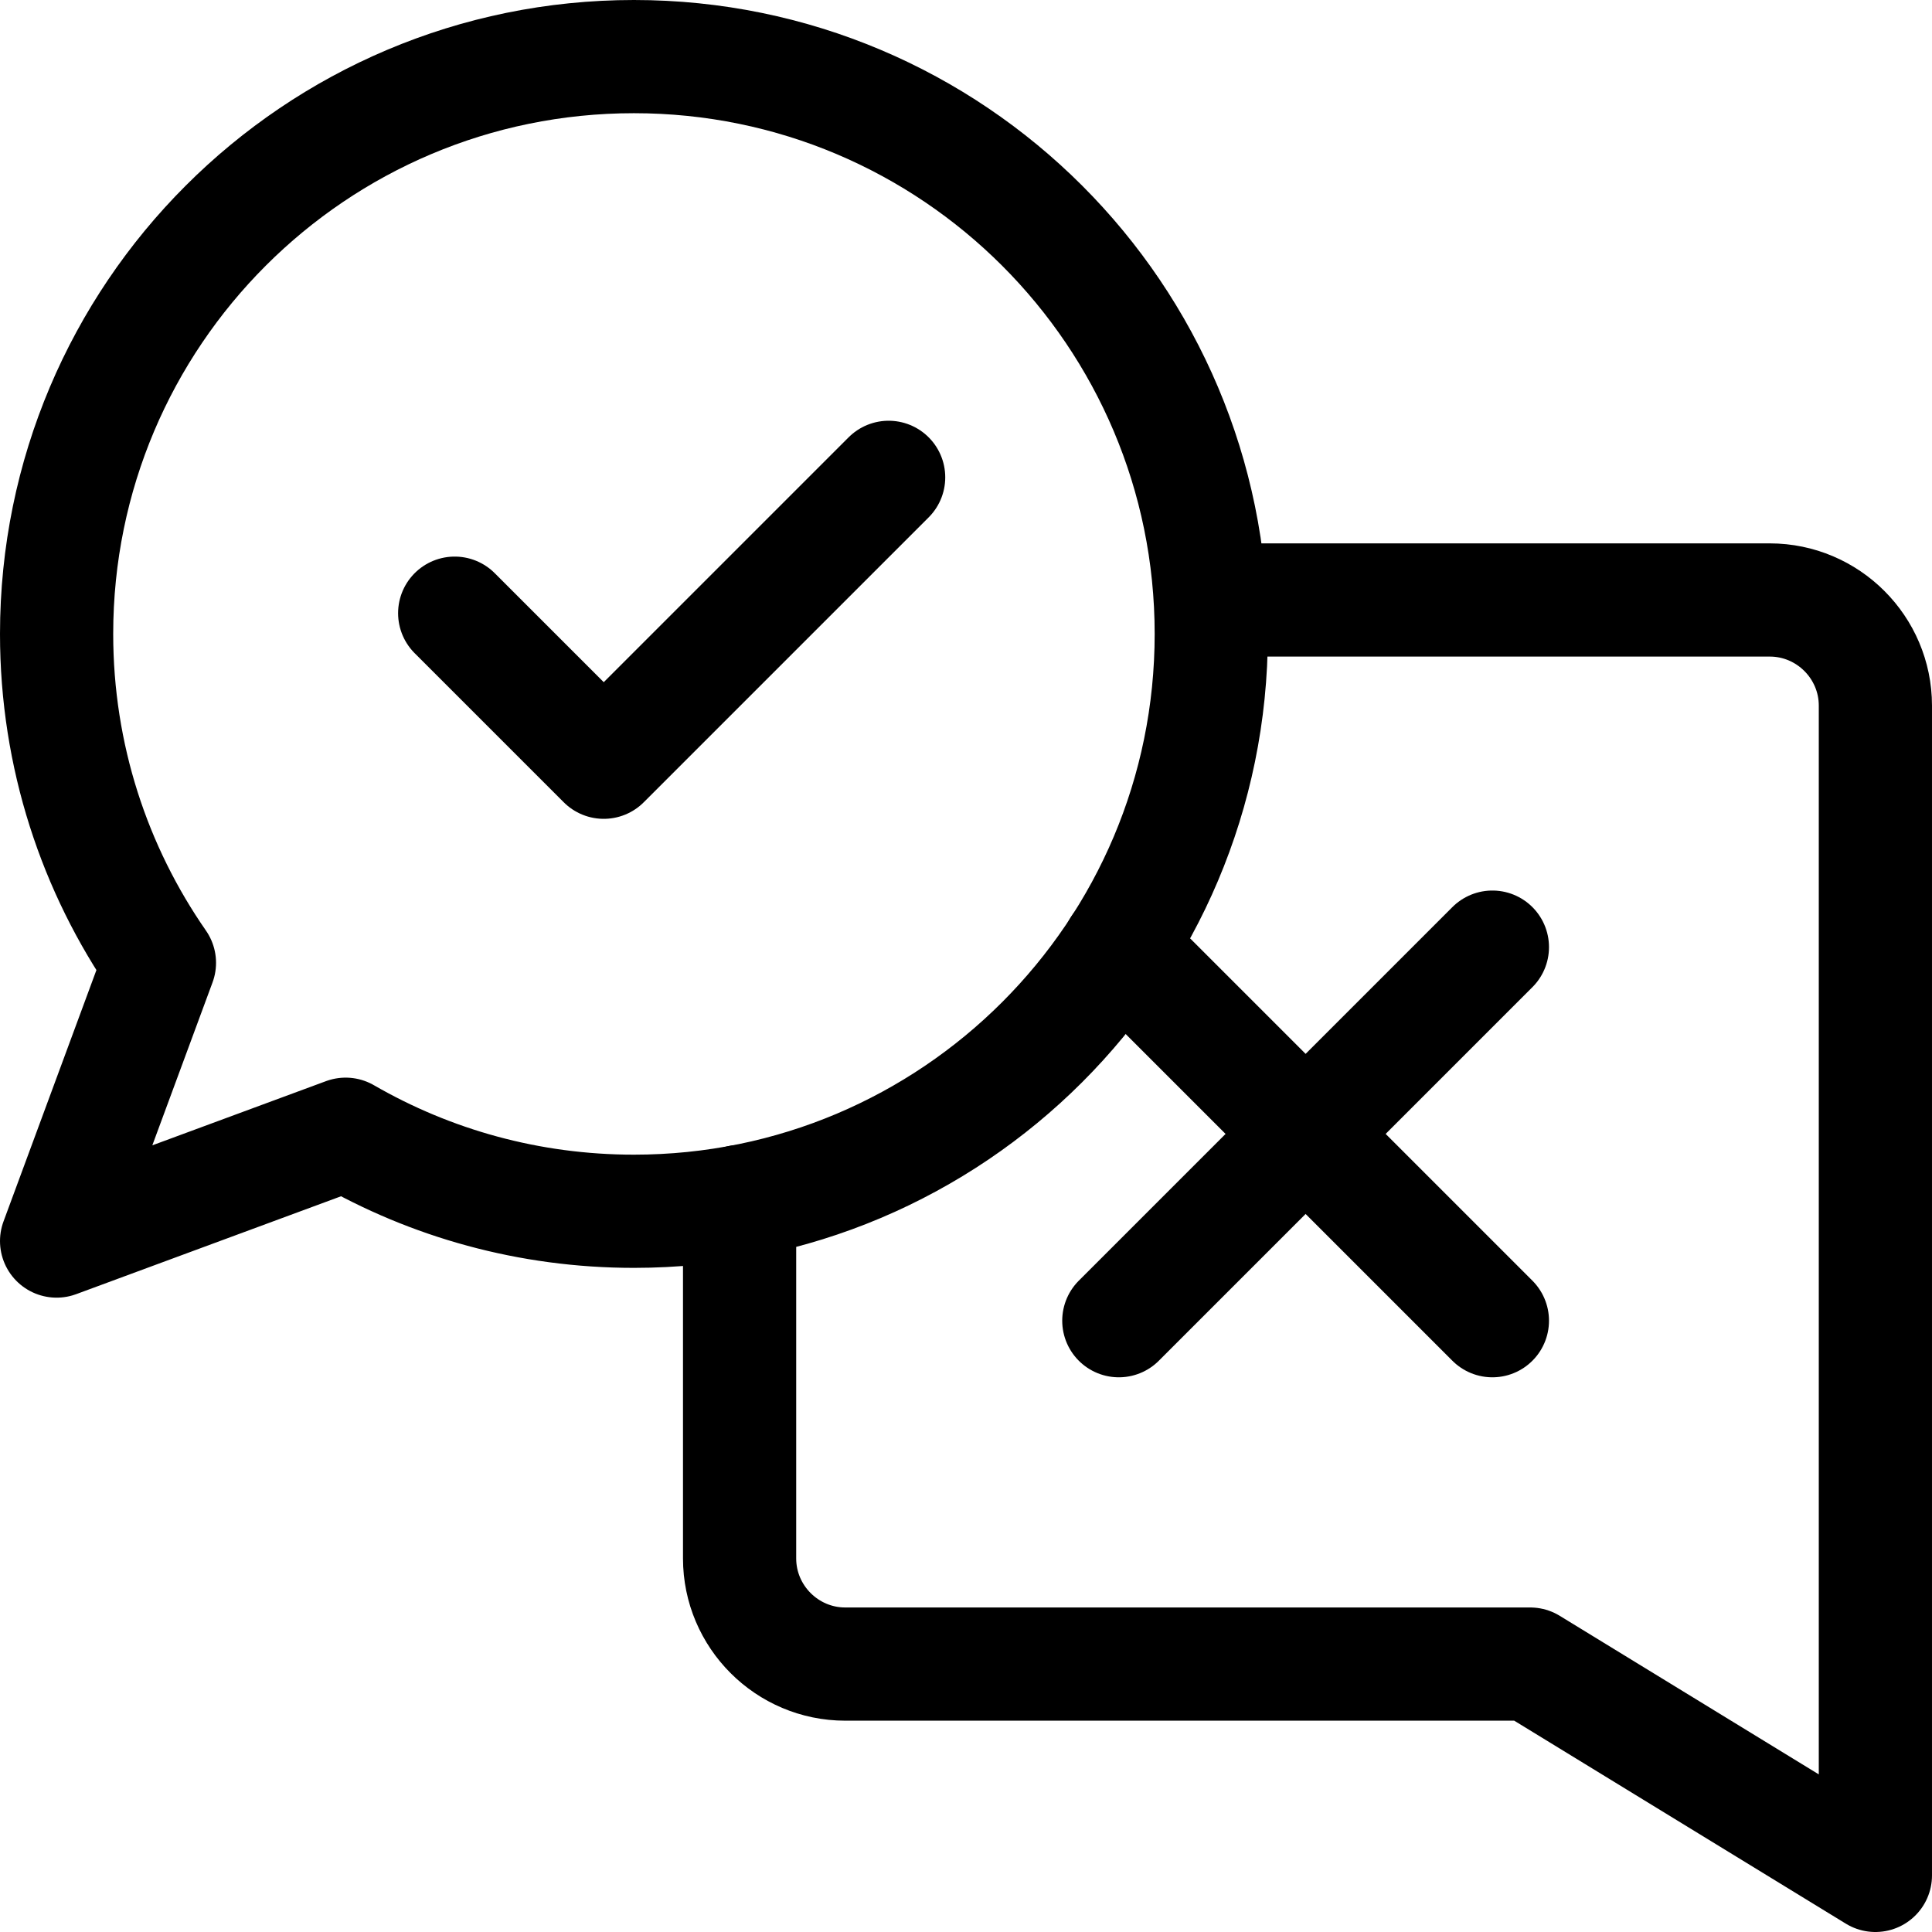
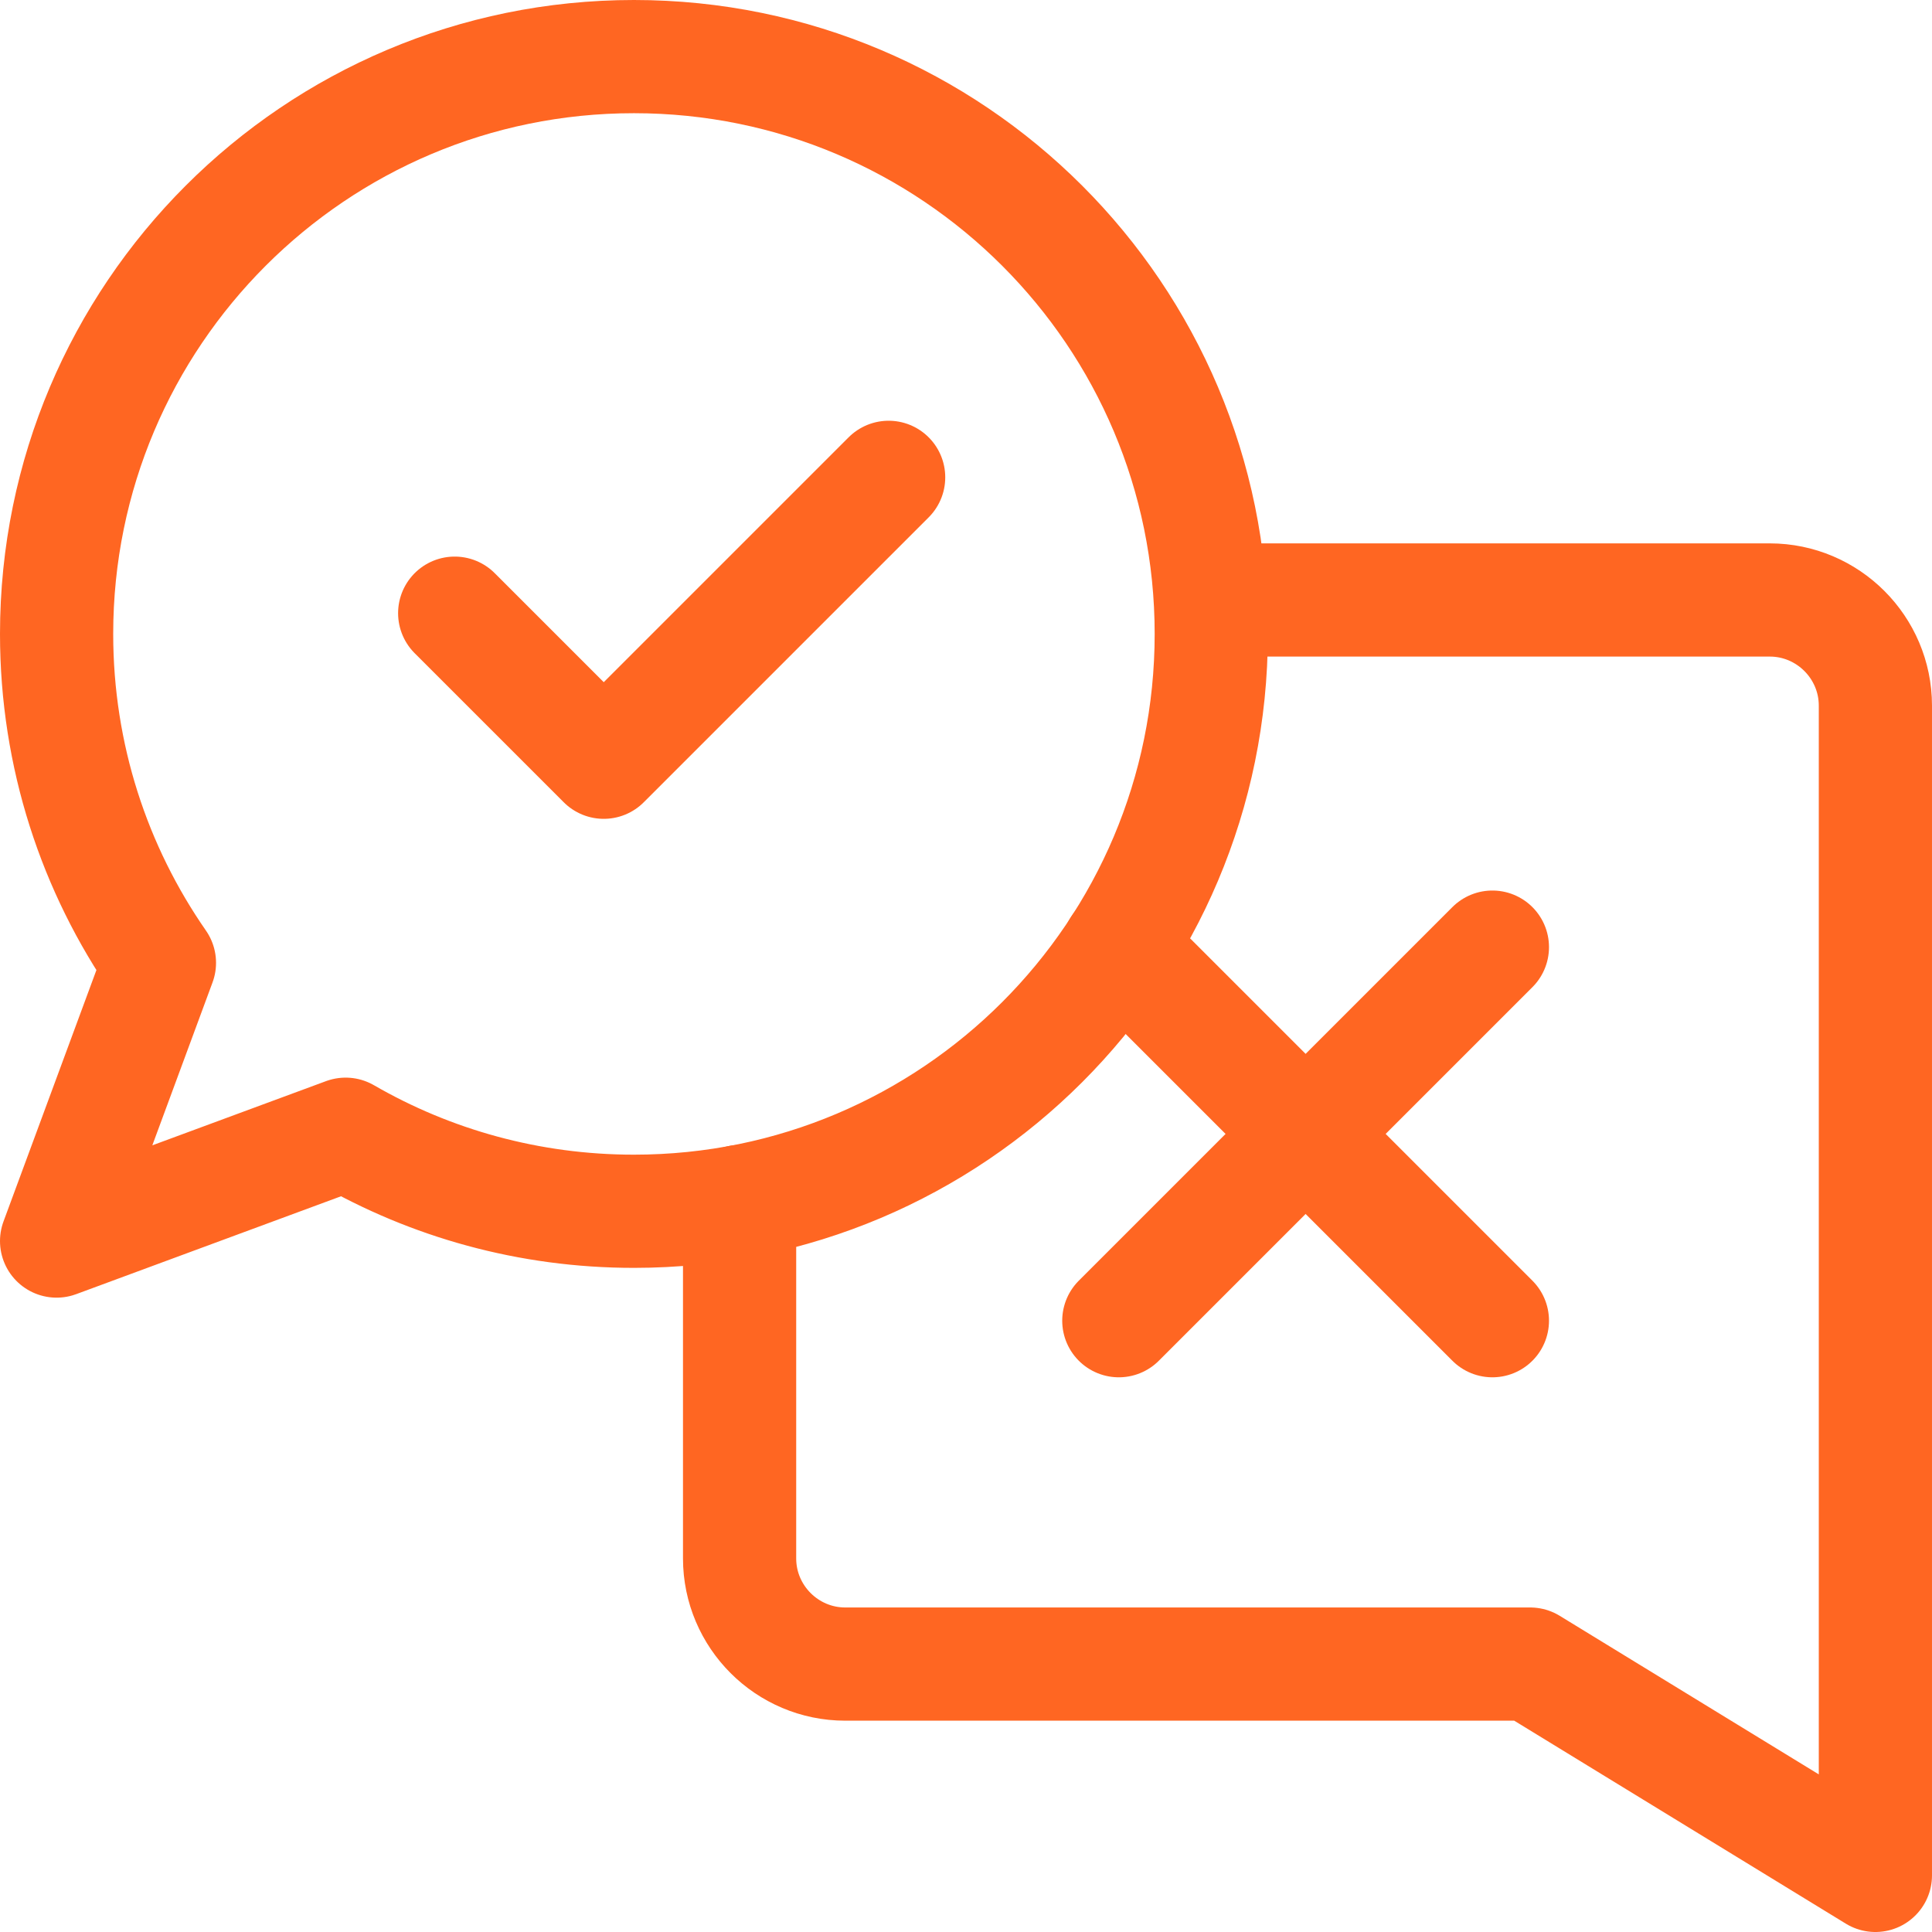
<svg xmlns="http://www.w3.org/2000/svg" height="682.667" viewBox="0 0 682.667 682.667" width="682.667">
-   <g style="fill:none;stroke:#000;stroke-width:30;stroke-linecap:round;stroke-linejoin:round;stroke-miterlimit:22.926">
-     <path d="m0 0h147.998c15.424 0 28.002-12.579 28.002-28.001v-309.999l-91.488 56.001h-181.509c-15.422 0-28.002 12.579-28.002 28.002v94.561" transform="matrix(1.333333 0 0 -1.333333 427.9987 212)" />
-     <path d="m0 0c84.499 0 152.999-68.5 152.999-153 0-84.499-68.5-152.999-152.999-152.999-27.829 0-53.922 7.431-76.403 20.416l-76.597-28.309 27.251 73.732c-17.175 24.733-27.251 54.768-27.251 87.16 0 84.5 68.501 153 153 153z" transform="matrix(1.333333 0 0 -1.333333 224 20.00002)" />
-     <path d="m0 0 39.5-39.5 75.5 75.5" transform="matrix(1.333333 0 0 -1.333333 160.666 216.6667)" />
-     <path d="m0 0 99-99" transform="matrix(1.333333 0 0 -1.333333 395.332 334.6673)" />
-     <path d="m0 0-99-99" transform="matrix(1.333333 0 0 -1.333333 527.332 334.6673)" />
+   <g fill="none">
+     <path d="m0 0h682.667v682.667h-682.667z" />
+     <g stroke="#f62" stroke-linecap="round" stroke-linejoin="round" stroke-miterlimit="22.926" stroke-width="40">
+       <path d="m427.999 212h197.33c20.566 0 37.336 16.772 37.336 37.335v413.332l-121.984-74.668h-242.012c-20.562 0-37.336-16.772-37.336-37.336v-126.082" />
+       <path d="m224 20c112.665 0 203.999 91.333 203.999 204 0 112.665-91.334 203.999-203.999 203.999-37.105 0-71.896-9.908-101.871-27.222l-102.129 37.746 36.335-98.31c-22.9-32.977-36.335-73.024-36.335-116.213 0-112.667 91.335-204 204-204z" />
+       <path d="m160.666 216.667 52.667 52.666 100.666-100.666" />
+       <path d="m395.332 334.667 132 132" />
+       <path d="m527.332 334.667-132 132" />
+     </g>
  </g>
</svg>
